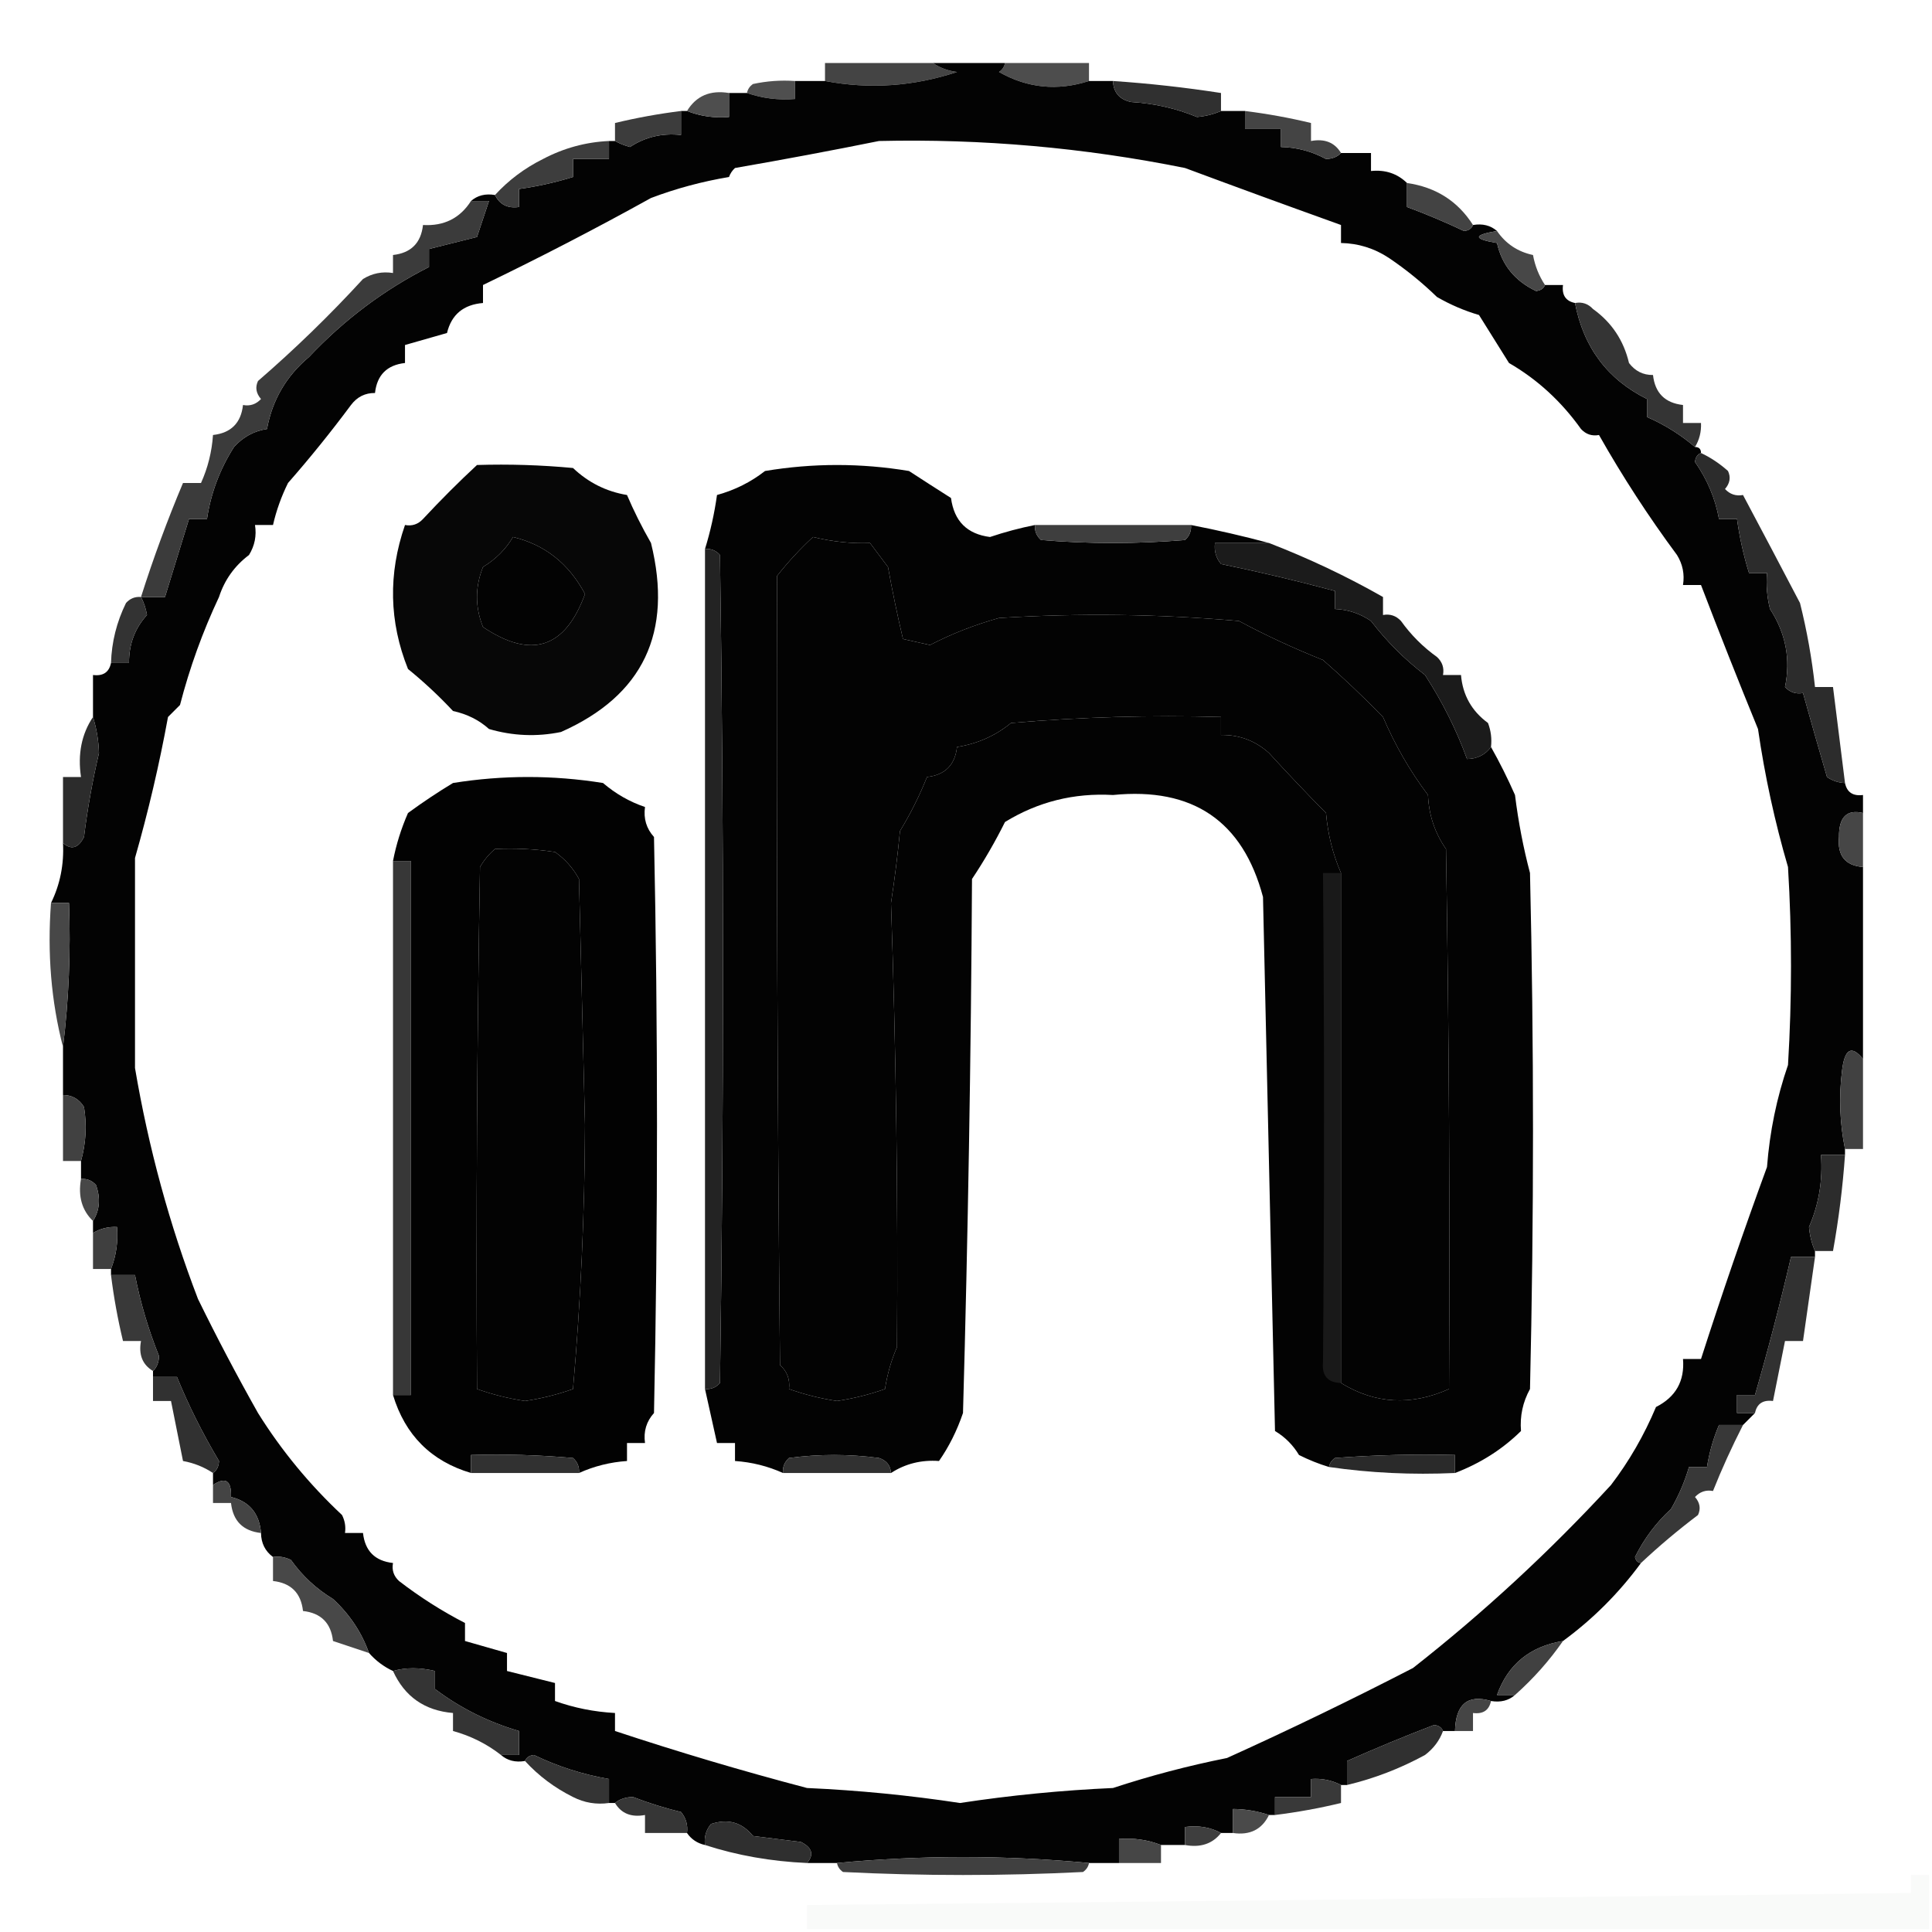
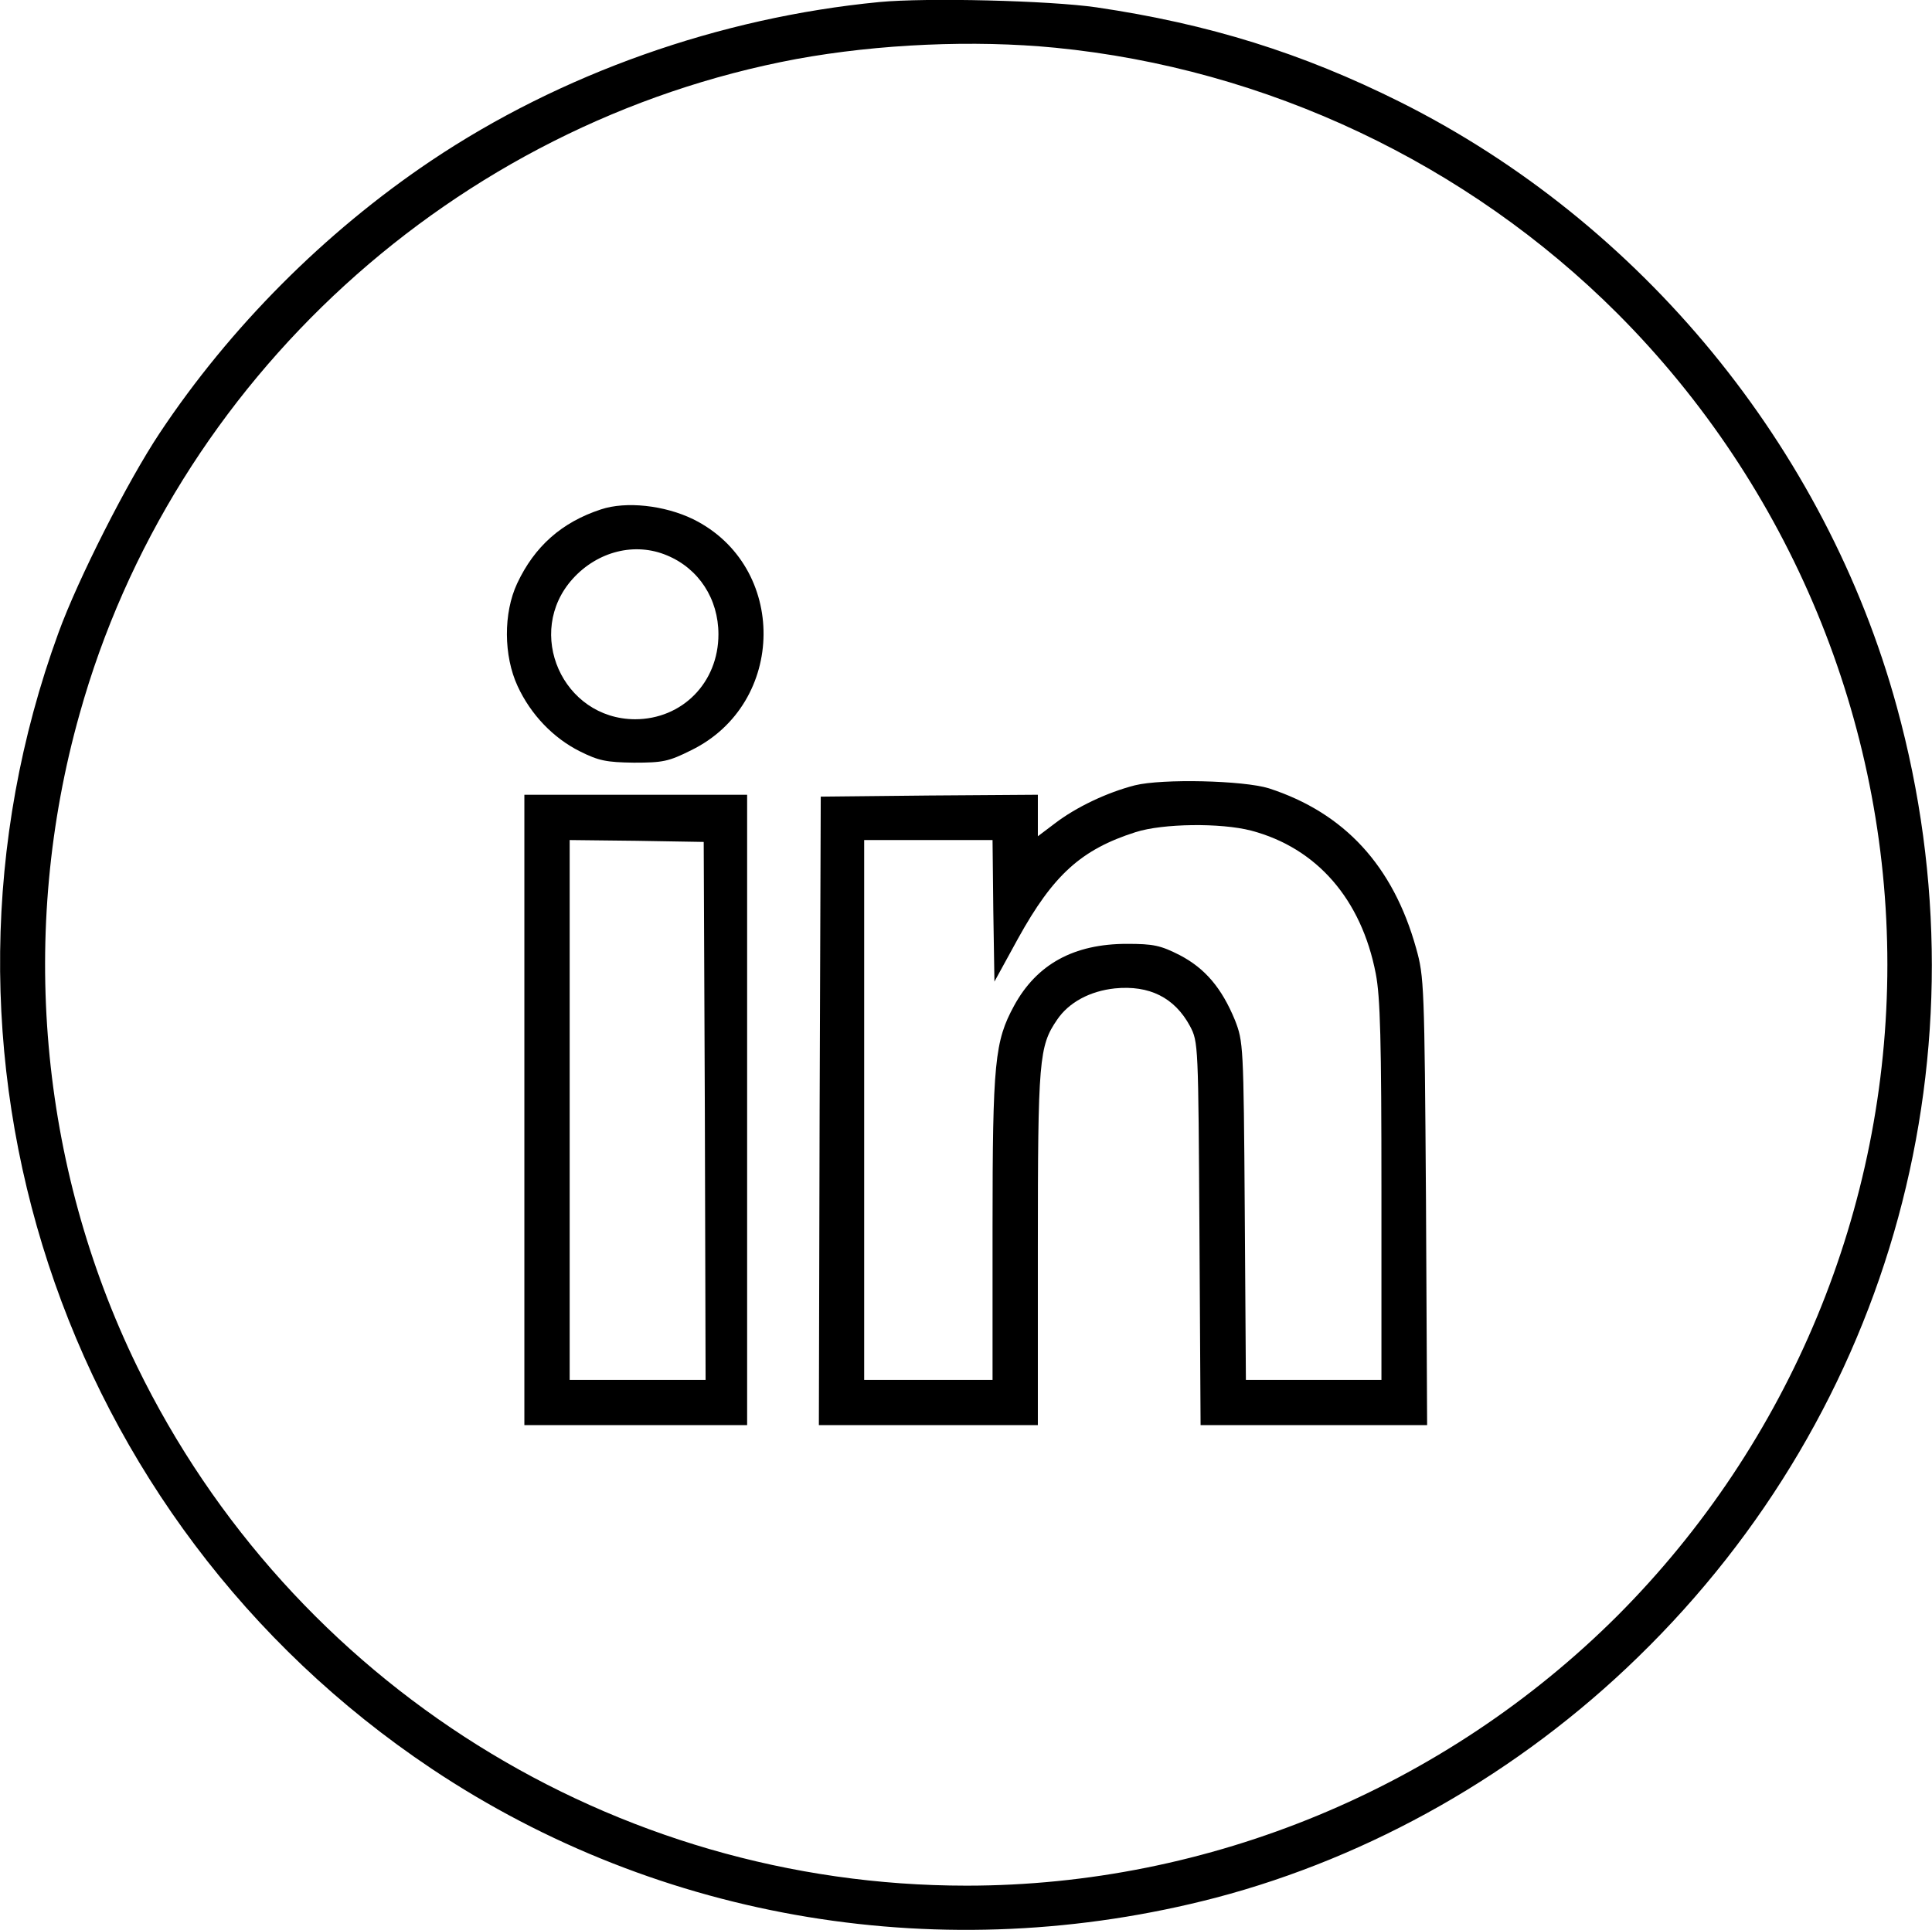
- <svg xmlns="http://www.w3.org/2000/svg" version="1.1" width="322px" height="322px" style="shape-rendering:geometricPrecision; text-rendering:geometricPrecision; image-rendering:optimizeQuality; fill-rule:evenodd; clip-rule:evenodd">
-   <g>
-     <path style="opacity:1" fill="#444444" d="M 155.5,10.5 C 156.609,11.29 157.942,11.79 159.5,12C 152.256,14.402 144.922,14.902 137.5,13.5C 137.5,12.5 137.5,11.5 137.5,10.5C 143.5,10.5 149.5,10.5 155.5,10.5 Z" />
-   </g>
-   <g>
-     <path style="opacity:1" fill="#4d4d4d" d="M 167.5,10.5 C 172.167,10.5 176.833,10.5 181.5,10.5C 181.5,11.5 181.5,12.5 181.5,13.5C 176.244,15.189 171.244,14.689 166.5,12C 167.056,11.617 167.389,11.117 167.5,10.5 Z" />
-   </g>
-   <g>
-     <path style="opacity:1" fill="#4f4f4f" d="M 132.5,13.5 C 132.5,14.5 132.5,15.5 132.5,16.5C 129.721,16.721 127.054,16.388 124.5,15.5C 124.611,14.883 124.944,14.383 125.5,14C 127.81,13.503 130.143,13.337 132.5,13.5 Z" />
-   </g>
-   <g>
-     <path style="opacity:1" fill="#030303" d="M 155.5,10.5 C 159.5,10.5 163.5,10.5 167.5,10.5C 167.389,11.117 167.056,11.617 166.5,12C 171.244,14.689 176.244,15.189 181.5,13.5C 182.833,13.5 184.167,13.5 185.5,13.5C 185.574,15.411 186.574,16.578 188.5,17C 192.373,17.238 196.04,18.071 199.5,19.5C 200.925,19.377 202.258,19.043 203.5,18.5C 204.833,18.5 206.167,18.5 207.5,18.5C 207.5,19.5 207.5,20.5 207.5,21.5C 209.5,21.5 211.5,21.5 213.5,21.5C 213.5,22.5 213.5,23.5 213.5,24.5C 216.14,24.553 218.64,25.22 221,26.5C 222.07,26.472 222.903,26.139 223.5,25.5C 225.167,25.5 226.833,25.5 228.5,25.5C 228.5,26.5 228.5,27.5 228.5,28.5C 230.886,28.259 232.886,28.925 234.5,30.5C 234.5,31.833 234.5,33.167 234.5,34.5C 237.719,35.692 240.885,37.026 244,38.5C 244.765,38.43 245.265,38.097 245.5,37.5C 247.099,37.232 248.432,37.566 249.5,38.5C 245.5,39.167 245.5,39.833 249.5,40.5C 250.308,44.154 252.475,46.821 256,48.5C 256.765,48.43 257.265,48.097 257.5,47.5C 258.5,47.5 259.5,47.5 260.5,47.5C 260.285,49.179 260.952,50.179 262.5,50.5C 263.922,57.903 267.922,63.236 274.5,66.5C 274.5,67.5 274.5,68.5 274.5,69.5C 277.442,70.785 280.109,72.452 282.5,74.5C 283.167,74.5 283.5,74.833 283.5,75.5C 282.903,75.735 282.57,76.235 282.5,77C 284.543,79.913 285.876,83.08 286.5,86.5C 287.5,86.5 288.5,86.5 289.5,86.5C 289.928,89.564 290.594,92.564 291.5,95.5C 292.5,95.5 293.5,95.5 294.5,95.5C 294.338,97.527 294.505,99.527 295,101.5C 297.631,105.54 298.465,109.874 297.5,114.5C 298.325,115.386 299.325,115.719 300.5,115.5C 301.787,120.125 303.12,124.792 304.5,129.5C 305.417,130.127 306.417,130.461 307.5,130.5C 307.821,132.048 308.821,132.715 310.5,132.5C 310.5,133.5 310.5,134.5 310.5,135.5C 307.795,134.858 306.462,136.192 306.5,139.5C 306.202,142.603 307.535,144.27 310.5,144.5C 310.5,155.167 310.5,165.833 310.5,176.5C 308.588,174.128 307.422,174.795 307,178.5C 306.466,182.859 306.632,187.192 307.5,191.5C 307.5,191.833 307.5,192.167 307.5,192.5C 306.167,192.5 304.833,192.5 303.5,192.5C 303.807,196.734 303.14,200.734 301.5,204.5C 301.623,205.925 301.957,207.258 302.5,208.5C 302.5,208.833 302.5,209.167 302.5,209.5C 301.167,209.5 299.833,209.5 298.5,209.5C 296.704,217.22 294.704,224.887 292.5,232.5C 291.5,232.5 290.5,232.5 289.5,232.5C 289.5,233.5 289.5,234.5 289.5,235.5C 290.5,235.5 291.5,235.5 292.5,235.5C 291.833,236.167 291.167,236.833 290.5,237.5C 289.167,237.5 287.833,237.5 286.5,237.5C 285.551,239.737 284.884,242.071 284.5,244.5C 283.5,244.5 282.5,244.5 281.5,244.5C 280.799,246.908 279.799,249.242 278.5,251.5C 276.025,253.77 274.025,256.437 272.5,259.5C 272.624,260.107 272.957,260.44 273.5,260.5C 269.812,265.521 265.479,269.854 260.5,273.5C 254.989,274.401 251.322,277.401 249.5,282.5C 250.5,282.5 251.5,282.5 252.5,282.5C 251.432,283.434 250.099,283.768 248.5,283.5C 244.615,282.354 242.615,284.021 242.5,288.5C 241.833,288.5 241.167,288.5 240.5,288.5C 240.265,287.903 239.765,287.57 239,287.5C 234.066,289.388 229.233,291.388 224.5,293.5C 224.5,294.833 224.5,296.167 224.5,297.5C 224.167,297.5 223.833,297.5 223.5,297.5C 221.958,296.699 220.292,296.366 218.5,296.5C 218.5,297.5 218.5,298.5 218.5,299.5C 216.5,299.5 214.5,299.5 212.5,299.5C 212.5,300.5 212.5,301.5 212.5,302.5C 212.167,302.5 211.833,302.5 211.5,302.5C 209.565,301.85 207.565,301.517 205.5,301.5C 205.5,302.833 205.5,304.167 205.5,305.5C 204.833,305.5 204.167,305.5 203.5,305.5C 201.735,304.539 199.735,304.205 197.5,304.5C 197.5,305.5 197.5,306.5 197.5,307.5C 196.167,307.5 194.833,307.5 193.5,307.5C 191.283,306.631 188.95,306.298 186.5,306.5C 186.5,307.833 186.5,309.167 186.5,310.5C 184.833,310.5 183.167,310.5 181.5,310.5C 167.493,309.185 153.493,309.185 139.5,310.5C 137.833,310.5 136.167,310.5 134.5,310.5C 135.706,309.12 135.373,307.953 133.5,307C 130.833,306.667 128.167,306.333 125.5,306C 123.685,303.73 121.352,303.064 118.5,304C 117.663,305.011 117.33,306.178 117.5,307.5C 116.222,307.218 115.222,306.551 114.5,305.5C 114.67,304.178 114.337,303.011 113.5,302C 110.782,301.347 108.116,300.513 105.5,299.5C 104.274,299.52 103.274,299.853 102.5,300.5C 102.167,300.5 101.833,300.5 101.5,300.5C 101.5,299.167 101.5,297.833 101.5,296.5C 97.13,295.751 92.963,294.417 89,292.5C 88.235,292.57 87.735,292.903 87.5,293.5C 85.901,293.768 84.568,293.434 83.5,292.5C 84.5,292.5 85.5,292.5 86.5,292.5C 86.5,291.167 86.5,289.833 86.5,288.5C 81.355,286.997 76.688,284.663 72.5,281.5C 72.5,280.5 72.5,279.5 72.5,278.5C 69.959,277.897 67.626,277.897 65.5,278.5C 63.97,277.789 62.637,276.789 61.5,275.5C 60.265,272.041 58.265,269.041 55.5,266.5C 52.711,264.809 50.377,262.642 48.5,260C 47.552,259.517 46.552,259.351 45.5,259.5C 44.194,258.533 43.527,257.199 43.5,255.5C 43.236,252.243 41.57,250.243 38.5,249.5C 38.598,246.752 37.598,246.086 35.5,247.5C 35.5,246.833 35.5,246.167 35.5,245.5C 36.124,245.083 36.457,244.416 36.5,243.5C 33.761,238.895 31.428,234.228 29.5,229.5C 28.167,229.5 26.833,229.5 25.5,229.5C 25.5,229.167 25.5,228.833 25.5,228.5C 26.139,227.903 26.472,227.07 26.5,226C 24.717,221.544 23.383,217.044 22.5,212.5C 21.167,212.5 19.833,212.5 18.5,212.5C 18.5,212.167 18.5,211.833 18.5,211.5C 19.369,209.283 19.702,206.95 19.5,204.5C 18.041,204.433 16.708,204.766 15.5,205.5C 15.5,204.833 15.5,204.167 15.5,203.5C 16.622,201.712 16.789,199.712 16,197.5C 15.329,196.748 14.496,196.414 13.5,196.5C 13.5,195.5 13.5,194.5 13.5,193.5C 14.329,190.531 14.495,187.531 14,184.5C 13.184,183.177 12.017,182.511 10.5,182.5C 10.5,179.833 10.5,177.167 10.5,174.5C 11.467,166.586 11.8,158.586 11.5,150.5C 10.5,150.5 9.5,150.5 8.5,150.5C 10.017,147.413 10.684,144.079 10.5,140.5C 11.88,141.706 13.047,141.373 14,139.5C 14.583,134.792 15.416,130.125 16.5,125.5C 16.427,123.41 16.094,121.41 15.5,119.5C 15.5,117.167 15.5,114.833 15.5,112.5C 17.179,112.715 18.179,112.048 18.5,110.5C 19.5,110.5 20.5,110.5 21.5,110.5C 21.485,107.373 22.485,104.707 24.5,102.5C 24.315,101.416 23.982,100.416 23.5,99.5C 24.833,99.5 26.167,99.5 27.5,99.5C 28.833,95.167 30.167,90.833 31.5,86.5C 32.5,86.5 33.5,86.5 34.5,86.5C 35.139,82.214 36.639,78.214 39,74.5C 40.506,72.826 42.339,71.826 44.5,71.5C 45.378,66.68 47.712,62.68 51.5,59.5C 57.366,53.283 64.033,48.283 71.5,44.5C 71.5,43.5 71.5,42.5 71.5,41.5C 74.167,40.833 76.833,40.167 79.5,39.5C 80.167,37.5 80.833,35.5 81.5,33.5C 80.5,33.5 79.5,33.5 78.5,33.5C 79.568,32.566 80.901,32.232 82.5,32.5C 83.287,34.104 84.62,34.771 86.5,34.5C 86.5,33.5 86.5,32.5 86.5,31.5C 89.564,31.073 92.564,30.406 95.5,29.5C 95.5,28.5 95.5,27.5 95.5,26.5C 97.5,26.5 99.5,26.5 101.5,26.5C 101.5,25.5 101.5,24.5 101.5,23.5C 101.833,23.5 102.167,23.5 102.5,23.5C 103.265,23.923 104.098,24.257 105,24.5C 107.547,22.823 110.38,22.156 113.5,22.5C 113.5,21.167 113.5,19.833 113.5,18.5C 113.833,18.5 114.167,18.5 114.5,18.5C 116.717,19.369 119.05,19.702 121.5,19.5C 121.5,18.167 121.5,16.833 121.5,15.5C 122.5,15.5 123.5,15.5 124.5,15.5C 127.054,16.388 129.721,16.721 132.5,16.5C 132.5,15.5 132.5,14.5 132.5,13.5C 134.167,13.5 135.833,13.5 137.5,13.5C 144.922,14.902 152.256,14.402 159.5,12C 157.942,11.79 156.609,11.29 155.5,10.5 Z M 146.5,23.5 C 163.671,23.107 180.671,24.607 197.5,28C 206.189,31.231 214.855,34.398 223.5,37.5C 223.5,38.5 223.5,39.5 223.5,40.5C 226.394,40.556 229.061,41.39 231.5,43C 234.35,44.927 237.017,47.094 239.5,49.5C 241.758,50.799 244.092,51.799 246.5,52.5C 248.167,55.167 249.833,57.833 251.5,60.5C 256.211,63.223 260.211,66.889 263.5,71.5C 264.325,72.386 265.325,72.719 266.5,72.5C 270.415,79.42 274.749,86.087 279.5,92.5C 280.452,94.045 280.785,95.712 280.5,97.5C 281.5,97.5 282.5,97.5 283.5,97.5C 286.551,105.474 289.717,113.474 293,121.5C 294.135,129.324 295.802,136.99 298,144.5C 298.667,155.5 298.667,166.5 298,177.5C 296.121,182.939 294.954,188.606 294.5,194.5C 290.623,205.083 286.957,215.749 283.5,226.5C 282.5,226.5 281.5,226.5 280.5,226.5C 280.798,230.171 279.298,232.837 276,234.5C 274.014,239.22 271.514,243.553 268.5,247.5C 258.282,258.592 247.282,268.759 235.5,278C 225.312,283.26 214.979,288.26 204.5,293C 198.038,294.291 191.705,295.957 185.5,298C 176.905,298.386 168.405,299.22 160,300.5C 151.595,299.22 143.095,298.386 134.5,298C 123.665,295.148 112.998,291.981 102.5,288.5C 102.5,287.5 102.5,286.5 102.5,285.5C 99.017,285.309 95.684,284.643 92.5,283.5C 92.5,282.5 92.5,281.5 92.5,280.5C 89.833,279.833 87.167,279.167 84.5,278.5C 84.5,277.5 84.5,276.5 84.5,275.5C 82.167,274.833 79.833,274.167 77.5,273.5C 77.5,272.5 77.5,271.5 77.5,270.5C 73.654,268.519 69.988,266.186 66.5,263.5C 65.614,262.675 65.281,261.675 65.5,260.5C 62.5,260.167 60.833,258.5 60.5,255.5C 59.5,255.5 58.5,255.5 57.5,255.5C 57.65,254.448 57.483,253.448 57,252.5C 51.554,247.396 46.887,241.729 43,235.5C 39.475,229.25 36.142,222.917 33,216.5C 28.256,204.141 24.756,191.308 22.5,178C 22.5,166.333 22.5,154.667 22.5,143C 24.714,135.263 26.548,127.43 28,119.5C 28.667,118.833 29.333,118.167 30,117.5C 31.607,111.293 33.774,105.293 36.5,99.5C 37.427,96.648 39.094,94.315 41.5,92.5C 42.452,90.955 42.785,89.288 42.5,87.5C 43.5,87.5 44.5,87.5 45.5,87.5C 46.049,85.099 46.882,82.765 48,80.5C 51.64,76.352 55.14,72.019 58.5,67.5C 59.524,66.147 60.857,65.48 62.5,65.5C 62.833,62.5 64.5,60.833 67.5,60.5C 67.5,59.5 67.5,58.5 67.5,57.5C 69.833,56.833 72.167,56.167 74.5,55.5C 75.243,52.43 77.243,50.764 80.5,50.5C 80.5,49.5 80.5,48.5 80.5,47.5C 89.963,42.935 99.296,38.102 108.5,33C 112.661,31.422 116.994,30.256 121.5,29.5C 121.709,28.914 122.043,28.414 122.5,28C 130.708,26.575 138.708,25.075 146.5,23.5 Z M 85.5,89.5 C 90.813,90.777 94.813,93.943 97.5,99C 94.199,108.066 88.533,109.9 80.5,104.5C 79.167,101.167 79.167,97.833 80.5,94.5C 82.629,93.206 84.296,91.54 85.5,89.5 Z M 223.5,230.5 C 223.5,202.167 223.5,173.833 223.5,145.5C 222.14,142.38 221.307,139.047 221,135.5C 217.761,132.221 214.594,128.888 211.5,125.5C 209.204,123.448 206.537,122.448 203.5,122.5C 203.5,121.5 203.5,120.5 203.5,119.5C 191.814,119.168 180.148,119.501 168.5,120.5C 165.911,122.625 162.911,123.959 159.5,124.5C 159.167,127.5 157.5,129.167 154.5,129.5C 153.273,132.582 151.773,135.582 150,138.5C 149.61,142.514 149.11,146.514 148.5,150.5C 149.344,175.074 149.677,199.741 149.5,224.5C 148.533,226.762 147.866,229.095 147.5,231.5C 144.945,232.413 142.279,233.08 139.5,233.5C 136.721,233.08 134.055,232.413 131.5,231.5C 131.688,229.897 131.188,228.563 130,227.5C 129.569,183.438 129.402,139.605 129.5,96C 131.344,93.657 133.344,91.49 135.5,89.5C 138.744,90.287 141.911,90.621 145,90.5C 146,91.833 147,93.167 148,94.5C 148.728,98.536 149.561,102.536 150.5,106.5C 152,106.833 153.5,107.167 155,107.5C 158.615,105.631 162.448,104.131 166.5,103C 179.846,102.167 193.179,102.334 206.5,103.5C 210.946,105.886 215.613,108.053 220.5,110C 223.966,113.034 227.299,116.2 230.5,119.5C 232.514,124.205 235.014,128.538 238,132.5C 238.139,135.825 239.139,138.825 241,141.5C 241.5,171.498 241.667,201.498 241.5,231.5C 235.188,234.33 229.188,233.997 223.5,230.5 Z M 82.5,141.5 C 85.85,141.335 89.183,141.502 92.5,142C 94.176,143.177 95.509,144.677 96.5,146.5C 96.833,160.167 97.167,173.833 97.5,187.5C 97.45,202.281 96.784,216.948 95.5,231.5C 92.945,232.413 90.279,233.08 87.5,233.5C 84.721,233.08 82.055,232.413 79.5,231.5C 79.333,202.498 79.5,173.498 80,144.5C 80.698,143.309 81.531,142.309 82.5,141.5 Z" />
-   </g>
-   <g>
-     <path style="opacity:1" fill="#303030" d="M 185.5,13.5 C 191.535,13.908 197.535,14.574 203.5,15.5C 203.5,16.5 203.5,17.5 203.5,18.5C 202.258,19.043 200.925,19.377 199.5,19.5C 196.04,18.071 192.373,17.238 188.5,17C 186.574,16.578 185.574,15.411 185.5,13.5 Z" />
-   </g>
-   <g>
-     <path style="opacity:1" fill="#4e4e4e" d="M 121.5,15.5 C 121.5,16.833 121.5,18.167 121.5,19.5C 119.05,19.702 116.717,19.369 114.5,18.5C 116.03,15.979 118.364,14.979 121.5,15.5 Z" />
-   </g>
-   <g>
-     <path style="opacity:1" fill="#444444" d="M 207.5,18.5 C 211.212,18.961 214.879,19.628 218.5,20.5C 218.5,21.5 218.5,22.5 218.5,23.5C 220.781,23.077 222.448,23.744 223.5,25.5C 222.903,26.139 222.07,26.472 221,26.5C 218.64,25.22 216.14,24.553 213.5,24.5C 213.5,23.5 213.5,22.5 213.5,21.5C 211.5,21.5 209.5,21.5 207.5,21.5C 207.5,20.5 207.5,19.5 207.5,18.5 Z" />
-   </g>
-   <g>
-     <path style="opacity:1" fill="#3c3c3c" d="M 113.5,18.5 C 113.5,19.833 113.5,21.167 113.5,22.5C 110.38,22.156 107.547,22.823 105,24.5C 104.098,24.257 103.265,23.923 102.5,23.5C 102.5,22.5 102.5,21.5 102.5,20.5C 106.121,19.628 109.788,18.961 113.5,18.5 Z" />
-   </g>
-   <g>
-     <path style="opacity:1" fill="#3d3d3d" d="M 101.5,23.5 C 101.5,24.5 101.5,25.5 101.5,26.5C 99.5,26.5 97.5,26.5 95.5,26.5C 95.5,27.5 95.5,28.5 95.5,29.5C 92.564,30.406 89.564,31.073 86.5,31.5C 86.5,32.5 86.5,33.5 86.5,34.5C 84.62,34.771 83.287,34.104 82.5,32.5C 84.766,30.026 87.433,28.026 90.5,26.5C 93.968,24.676 97.635,23.676 101.5,23.5 Z" />
-   </g>
-   <g>
-     <path style="opacity:1" fill="#434343" d="M 234.5,30.5 C 239.307,31.194 242.974,33.528 245.5,37.5C 245.265,38.097 244.765,38.43 244,38.5C 240.885,37.026 237.719,35.692 234.5,34.5C 234.5,33.167 234.5,31.833 234.5,30.5 Z" />
-   </g>
-   <g>
-     <path style="opacity:1" fill="#474747" d="M 249.5,38.5 C 250.964,40.63 252.964,41.963 255.5,42.5C 255.831,44.322 256.498,45.989 257.5,47.5C 257.265,48.097 256.765,48.43 256,48.5C 252.475,46.821 250.308,44.154 249.5,40.5C 245.5,39.833 245.5,39.167 249.5,38.5 Z" />
-   </g>
-   <g>
-     <path style="opacity:1" fill="#3b3b3b" d="M 78.5,33.5 C 79.5,33.5 80.5,33.5 81.5,33.5C 80.833,35.5 80.167,37.5 79.5,39.5C 76.833,40.167 74.167,40.833 71.5,41.5C 71.5,42.5 71.5,43.5 71.5,44.5C 64.033,48.283 57.366,53.283 51.5,59.5C 47.712,62.68 45.378,66.68 44.5,71.5C 42.339,71.826 40.506,72.826 39,74.5C 36.639,78.214 35.139,82.214 34.5,86.5C 33.5,86.5 32.5,86.5 31.5,86.5C 30.167,90.833 28.833,95.167 27.5,99.5C 26.167,99.5 24.833,99.5 23.5,99.5C 25.562,93.01 27.895,86.677 30.5,80.5C 31.5,80.5 32.5,80.5 33.5,80.5C 34.64,77.975 35.307,75.308 35.5,72.5C 38.5,72.167 40.167,70.5 40.5,67.5C 41.675,67.719 42.675,67.386 43.5,66.5C 42.674,65.549 42.508,64.549 43,63.5C 49.164,58.169 54.998,52.502 60.5,46.5C 62.045,45.548 63.712,45.215 65.5,45.5C 65.5,44.5 65.5,43.5 65.5,42.5C 68.5,42.167 70.167,40.5 70.5,37.5C 73.997,37.706 76.663,36.372 78.5,33.5 Z" />
-   </g>
-   <g>
-     <path style="opacity:1" fill="#343434" d="M 262.5,50.5 C 263.675,50.281 264.675,50.614 265.5,51.5C 268.613,53.734 270.613,56.734 271.5,60.5C 272.524,61.853 273.857,62.52 275.5,62.5C 275.833,65.5 277.5,67.167 280.5,67.5C 280.5,68.5 280.5,69.5 280.5,70.5C 281.5,70.5 282.5,70.5 283.5,70.5C 283.567,71.959 283.234,73.292 282.5,74.5C 280.109,72.452 277.442,70.785 274.5,69.5C 274.5,68.5 274.5,67.5 274.5,66.5C 267.922,63.236 263.922,57.903 262.5,50.5 Z" />
-   </g>
-   <g>
-     <path style="opacity:1" fill="#070707" d="M 79.5,77.5 C 84.844,77.334 90.177,77.501 95.5,78C 98.055,80.428 101.055,81.928 104.5,82.5C 105.626,85.141 106.959,87.807 108.5,90.5C 112.184,105.426 107.184,115.926 93.5,122C 89.459,122.827 85.459,122.66 81.5,121.5C 79.851,120.012 77.851,119.012 75.5,118.5C 73.177,116.011 70.677,113.678 68,111.5C 64.846,103.63 64.679,95.63 67.5,87.5C 68.675,87.719 69.675,87.386 70.5,86.5C 73.448,83.332 76.448,80.332 79.5,77.5 Z M 85.5,89.5 C 84.296,91.54 82.629,93.206 80.5,94.5C 79.167,97.833 79.167,101.167 80.5,104.5C 88.533,109.9 94.199,108.066 97.5,99C 94.813,93.943 90.813,90.777 85.5,89.5 Z" />
-   </g>
-   <g>
-     <path style="opacity:1" fill="#030303" d="M 172.5,87.5 C 172.414,88.496 172.748,89.329 173.5,90C 181.5,90.667 189.5,90.667 197.5,90C 198.252,89.329 198.586,88.496 198.5,87.5C 202.971,88.37 207.304,89.37 211.5,90.5C 208.5,90.5 205.5,90.5 202.5,90.5C 202.33,91.822 202.663,92.989 203.5,94C 209.835,95.302 216.169,96.802 222.5,98.5C 222.5,99.5 222.5,100.5 222.5,101.5C 224.677,101.586 226.677,102.253 228.5,103.5C 231.105,106.902 234.105,109.902 237.5,112.5C 240.429,117.025 242.763,121.692 244.5,126.5C 246.199,126.473 247.533,125.806 248.5,124.5C 249.933,127.038 251.266,129.705 252.5,132.5C 253.058,136.977 253.891,141.311 255,145.5C 255.667,174.167 255.667,202.833 255,231.5C 253.798,233.677 253.298,236.011 253.5,238.5C 250.417,241.539 246.75,243.873 242.5,245.5C 242.5,244.5 242.5,243.5 242.5,242.5C 235.825,242.334 229.158,242.5 222.5,243C 221.944,243.383 221.611,243.883 221.5,244.5C 219.805,243.989 218.139,243.322 216.5,242.5C 215.5,240.833 214.167,239.5 212.5,238.5C 211.833,208.833 211.167,179.167 210.5,149.5C 207.139,136.84 198.805,131.173 185.5,132.5C 178.99,132.131 172.99,133.631 167.5,137C 165.848,140.314 164.014,143.481 162,146.5C 161.833,176.172 161.333,205.839 160.5,235.5C 159.493,238.457 158.159,241.124 156.5,243.5C 153.549,243.287 150.882,243.954 148.5,245.5C 148.423,244.25 147.756,243.417 146.5,243C 141.5,242.333 136.5,242.333 131.5,243C 130.748,243.671 130.414,244.504 130.5,245.5C 127.975,244.36 125.308,243.693 122.5,243.5C 122.5,242.5 122.5,241.5 122.5,240.5C 121.5,240.5 120.5,240.5 119.5,240.5C 118.833,237.5 118.167,234.5 117.5,231.5C 118.496,231.586 119.329,231.252 120,230.5C 120.667,184.5 120.667,138.5 120,92.5C 119.329,91.748 118.496,91.414 117.5,91.5C 118.406,88.564 119.072,85.564 119.5,82.5C 122.475,81.68 125.141,80.346 127.5,78.5C 135.5,77.167 143.5,77.167 151.5,78.5C 153.758,79.972 156.092,81.472 158.5,83C 159.013,86.847 161.18,89.013 165,89.5C 167.49,88.664 169.99,87.998 172.5,87.5 Z M 223.5,230.5 C 223.5,202.167 223.5,173.833 223.5,145.5C 222.14,142.38 221.307,139.047 221,135.5C 217.761,132.221 214.594,128.888 211.5,125.5C 209.204,123.448 206.537,122.448 203.5,122.5C 203.5,121.5 203.5,120.5 203.5,119.5C 191.814,119.168 180.148,119.501 168.5,120.5C 165.911,122.625 162.911,123.959 159.5,124.5C 159.167,127.5 157.5,129.167 154.5,129.5C 153.273,132.582 151.773,135.582 150,138.5C 149.61,142.514 149.11,146.514 148.5,150.5C 149.344,175.074 149.677,199.741 149.5,224.5C 148.533,226.762 147.866,229.095 147.5,231.5C 144.945,232.413 142.279,233.08 139.5,233.5C 136.721,233.08 134.055,232.413 131.5,231.5C 131.688,229.897 131.188,228.563 130,227.5C 129.569,183.438 129.402,139.605 129.5,96C 131.344,93.657 133.344,91.49 135.5,89.5C 138.744,90.287 141.911,90.621 145,90.5C 146,91.833 147,93.167 148,94.5C 148.728,98.536 149.561,102.536 150.5,106.5C 152,106.833 153.5,107.167 155,107.5C 158.615,105.631 162.448,104.131 166.5,103C 179.846,102.167 193.179,102.334 206.5,103.5C 210.946,105.886 215.613,108.053 220.5,110C 223.966,113.034 227.299,116.2 230.5,119.5C 232.514,124.205 235.014,128.538 238,132.5C 238.139,135.825 239.139,138.825 241,141.5C 241.5,171.498 241.667,201.498 241.5,231.5C 235.188,234.33 229.188,233.997 223.5,230.5 Z" />
-   </g>
-   <g>
-     <path style="opacity:1" fill="#3e3e3e" d="M 172.5,87.5 C 181.167,87.5 189.833,87.5 198.5,87.5C 198.586,88.496 198.252,89.329 197.5,90C 189.5,90.667 181.5,90.667 173.5,90C 172.748,89.329 172.414,88.496 172.5,87.5 Z" />
-   </g>
-   <g>
-     <path style="opacity:1" fill="#1b1b1b" d="M 211.5,90.5 C 218.117,93.057 224.45,96.057 230.5,99.5C 230.5,100.5 230.5,101.5 230.5,102.5C 231.675,102.281 232.675,102.614 233.5,103.5C 235.167,105.833 237.167,107.833 239.5,109.5C 240.386,110.325 240.719,111.325 240.5,112.5C 241.5,112.5 242.5,112.5 243.5,112.5C 243.78,115.839 245.28,118.506 248,120.5C 248.49,121.793 248.657,123.127 248.5,124.5C 247.533,125.806 246.199,126.473 244.5,126.5C 242.763,121.692 240.429,117.025 237.5,112.5C 234.105,109.902 231.105,106.902 228.5,103.5C 226.677,102.253 224.677,101.586 222.5,101.5C 222.5,100.5 222.5,99.5 222.5,98.5C 216.169,96.802 209.835,95.302 203.5,94C 202.663,92.989 202.33,91.822 202.5,90.5C 205.5,90.5 208.5,90.5 211.5,90.5 Z" />
-   </g>
-   <g>
-     <path style="opacity:1" fill="#232323" d="M 117.5,91.5 C 118.496,91.414 119.329,91.748 120,92.5C 120.667,138.5 120.667,184.5 120,230.5C 119.329,231.252 118.496,231.586 117.5,231.5C 117.5,184.833 117.5,138.167 117.5,91.5 Z" />
-   </g>
-   <g>
-     <path style="opacity:1" fill="#333333" d="M 23.5,99.5 C 23.982,100.416 24.315,101.416 24.5,102.5C 22.485,104.707 21.485,107.373 21.5,110.5C 20.5,110.5 19.5,110.5 18.5,110.5C 18.61,107 19.443,103.666 21,100.5C 21.671,99.748 22.504,99.414 23.5,99.5 Z" />
-   </g>
-   <g>
-     <path style="opacity:1" fill="#2c2c2c" d="M 283.5,75.5 C 285.1,76.252 286.6,77.252 288,78.5C 288.492,79.549 288.326,80.549 287.5,81.5C 288.325,82.386 289.325,82.719 290.5,82.5C 293.665,88.445 296.832,94.445 300,100.5C 301.157,105.127 301.99,109.793 302.5,114.5C 303.5,114.5 304.5,114.5 305.5,114.5C 306.167,119.833 306.833,125.167 307.5,130.5C 306.417,130.461 305.417,130.127 304.5,129.5C 303.12,124.792 301.787,120.125 300.5,115.5C 299.325,115.719 298.325,115.386 297.5,114.5C 298.465,109.874 297.631,105.54 295,101.5C 294.505,99.527 294.338,97.527 294.5,95.5C 293.5,95.5 292.5,95.5 291.5,95.5C 290.594,92.564 289.928,89.564 289.5,86.5C 288.5,86.5 287.5,86.5 286.5,86.5C 285.876,83.08 284.543,79.913 282.5,77C 282.57,76.235 282.903,75.735 283.5,75.5 Z" />
-   </g>
-   <g>
-     <path style="opacity:1" fill="#2c2c2c" d="M 15.5,119.5 C 16.094,121.41 16.427,123.41 16.5,125.5C 15.416,130.125 14.583,134.792 14,139.5C 13.047,141.373 11.88,141.706 10.5,140.5C 10.5,136.833 10.5,133.167 10.5,129.5C 11.5,129.5 12.5,129.5 13.5,129.5C 12.931,125.671 13.598,122.337 15.5,119.5 Z" />
-   </g>
-   <g>
-     <path style="opacity:1" fill="#020202" d="M 96.5,245.5 C 96.586,244.504 96.252,243.671 95.5,243C 89.843,242.501 84.176,242.334 78.5,242.5C 78.5,243.5 78.5,244.5 78.5,245.5C 71.855,243.521 67.521,239.188 65.5,232.5C 66.5,232.5 67.5,232.5 68.5,232.5C 68.5,202.833 68.5,173.167 68.5,143.5C 67.5,143.5 66.5,143.5 65.5,143.5C 66.027,140.769 66.86,138.102 68,135.5C 70.49,133.682 72.99,132.015 75.5,130.5C 83.833,129.167 92.167,129.167 100.5,130.5C 102.623,132.31 104.957,133.643 107.5,134.5C 107.231,136.429 107.731,138.095 109,139.5C 109.667,171.5 109.667,203.5 109,235.5C 107.731,236.905 107.231,238.571 107.5,240.5C 106.5,240.5 105.5,240.5 104.5,240.5C 104.5,241.5 104.5,242.5 104.5,243.5C 101.692,243.693 99.025,244.36 96.5,245.5 Z M 82.5,141.5 C 81.531,142.309 80.698,143.309 80,144.5C 79.5,173.498 79.333,202.498 79.5,231.5C 82.055,232.413 84.721,233.08 87.5,233.5C 90.279,233.08 92.945,232.413 95.5,231.5C 96.784,216.948 97.45,202.281 97.5,187.5C 97.167,173.833 96.833,160.167 96.5,146.5C 95.509,144.677 94.176,143.177 92.5,142C 89.183,141.502 85.85,141.335 82.5,141.5 Z" />
-   </g>
-   <g>
-     <path style="opacity:1" fill="#464646" d="M 310.5,135.5 C 310.5,138.5 310.5,141.5 310.5,144.5C 307.535,144.27 306.202,142.603 306.5,139.5C 306.462,136.192 307.795,134.858 310.5,135.5 Z" />
-   </g>
-   <g>
-     <path style="opacity:1" fill="#191919" d="M 223.5,145.5 C 223.5,173.833 223.5,202.167 223.5,230.5C 221.278,230.441 220.278,229.275 220.5,227C 220.726,199.871 220.726,172.704 220.5,145.5C 221.5,145.5 222.5,145.5 223.5,145.5 Z" />
-   </g>
-   <g>
-     <path style="opacity:1" fill="#474747" d="M 8.5,150.5 C 9.5,150.5 10.5,150.5 11.5,150.5C 11.8,158.586 11.467,166.586 10.5,174.5C 8.533,166.903 7.867,158.903 8.5,150.5 Z" />
-   </g>
-   <g>
-     <path style="opacity:1" fill="#373737" d="M 65.5,143.5 C 66.5,143.5 67.5,143.5 68.5,143.5C 68.5,173.167 68.5,202.833 68.5,232.5C 67.5,232.5 66.5,232.5 65.5,232.5C 65.5,202.833 65.5,173.167 65.5,143.5 Z" />
-   </g>
-   <g>
-     <path style="opacity:1" fill="#414141" d="M 310.5,176.5 C 310.5,181.5 310.5,186.5 310.5,191.5C 309.5,191.5 308.5,191.5 307.5,191.5C 306.632,187.192 306.466,182.859 307,178.5C 307.422,174.795 308.588,174.128 310.5,176.5 Z" />
-   </g>
-   <g>
-     <path style="opacity:1" fill="#414141" d="M 10.5,182.5 C 12.017,182.511 13.184,183.177 14,184.5C 14.495,187.531 14.329,190.531 13.5,193.5C 12.5,193.5 11.5,193.5 10.5,193.5C 10.5,189.833 10.5,186.167 10.5,182.5 Z" />
-   </g>
-   <g>
-     <path style="opacity:1" fill="#474747" d="M 13.5,196.5 C 14.496,196.414 15.329,196.748 16,197.5C 16.789,199.712 16.622,201.712 15.5,203.5C 13.656,201.721 12.99,199.388 13.5,196.5 Z" />
-   </g>
-   <g>
-     <path style="opacity:1" fill="#2c2c2c" d="M 307.5,192.5 C 307.119,197.877 306.453,203.21 305.5,208.5C 304.5,208.5 303.5,208.5 302.5,208.5C 301.957,207.258 301.623,205.925 301.5,204.5C 303.14,200.734 303.807,196.734 303.5,192.5C 304.833,192.5 306.167,192.5 307.5,192.5 Z" />
-   </g>
-   <g>
-     <path style="opacity:1" fill="#3f3f3f" d="M 18.5,211.5 C 17.5,211.5 16.5,211.5 15.5,211.5C 15.5,209.5 15.5,207.5 15.5,205.5C 16.708,204.766 18.041,204.433 19.5,204.5C 19.702,206.95 19.369,209.283 18.5,211.5 Z" />
-   </g>
-   <g>
-     <path style="opacity:1" fill="#393939" d="M 18.5,212.5 C 19.833,212.5 21.167,212.5 22.5,212.5C 23.383,217.044 24.717,221.544 26.5,226C 26.472,227.07 26.139,227.903 25.5,228.5C 23.744,227.448 23.077,225.781 23.5,223.5C 22.5,223.5 21.5,223.5 20.5,223.5C 19.628,219.879 18.961,216.212 18.5,212.5 Z" />
-   </g>
-   <g>
-     <path style="opacity:1" fill="#313131" d="M 302.5,209.5 C 301.833,214.167 301.167,218.833 300.5,223.5C 299.5,223.5 298.5,223.5 297.5,223.5C 296.833,226.833 296.167,230.167 295.5,233.5C 293.821,233.285 292.821,233.952 292.5,235.5C 291.5,235.5 290.5,235.5 289.5,235.5C 289.5,234.5 289.5,233.5 289.5,232.5C 290.5,232.5 291.5,232.5 292.5,232.5C 294.704,224.887 296.704,217.22 298.5,209.5C 299.833,209.5 301.167,209.5 302.5,209.5 Z" />
-   </g>
-   <g>
-     <path style="opacity:1" fill="#313131" d="M 25.5,229.5 C 26.833,229.5 28.167,229.5 29.5,229.5C 31.428,234.228 33.761,238.895 36.5,243.5C 36.457,244.416 36.124,245.083 35.5,245.5C 33.989,244.498 32.322,243.831 30.5,243.5C 29.833,240.167 29.167,236.833 28.5,233.5C 27.5,233.5 26.5,233.5 25.5,233.5C 25.5,232.167 25.5,230.833 25.5,229.5 Z" />
-   </g>
-   <g>
-     <path style="opacity:1" fill="#313131" d="M 96.5,245.5 C 90.5,245.5 84.5,245.5 78.5,245.5C 78.5,244.5 78.5,243.5 78.5,242.5C 84.176,242.334 89.843,242.501 95.5,243C 96.252,243.671 96.586,244.504 96.5,245.5 Z" />
-   </g>
-   <g>
-     <path style="opacity:1" fill="#313131" d="M 148.5,245.5 C 142.5,245.5 136.5,245.5 130.5,245.5C 130.414,244.504 130.748,243.671 131.5,243C 136.5,242.333 141.5,242.333 146.5,243C 147.756,243.417 148.423,244.25 148.5,245.5 Z" />
-   </g>
-   <g>
-     <path style="opacity:1" fill="#2a2a2a" d="M 242.5,245.5 C 235.313,245.825 228.313,245.491 221.5,244.5C 221.611,243.883 221.944,243.383 222.5,243C 229.158,242.5 235.825,242.334 242.5,242.5C 242.5,243.5 242.5,244.5 242.5,245.5 Z" />
-   </g>
-   <g>
-     <path style="opacity:1" fill="#383838" d="M 290.5,237.5 C 288.614,241.194 286.947,244.86 285.5,248.5C 284.325,248.281 283.325,248.614 282.5,249.5C 283.326,250.451 283.492,251.451 283,252.5C 279.623,255.054 276.456,257.721 273.5,260.5C 272.957,260.44 272.624,260.107 272.5,259.5C 274.025,256.437 276.025,253.77 278.5,251.5C 279.799,249.242 280.799,246.908 281.5,244.5C 282.5,244.5 283.5,244.5 284.5,244.5C 284.884,242.071 285.551,239.737 286.5,237.5C 287.833,237.5 289.167,237.5 290.5,237.5 Z" />
-   </g>
-   <g>
-     <path style="opacity:1" fill="#444444" d="M 43.5,255.5 C 40.5,255.167 38.833,253.5 38.5,250.5C 37.5,250.5 36.5,250.5 35.5,250.5C 35.5,249.5 35.5,248.5 35.5,247.5C 37.598,246.086 38.598,246.752 38.5,249.5C 41.57,250.243 43.236,252.243 43.5,255.5 Z" />
-   </g>
-   <g>
-     <path style="opacity:1" fill="#484848" d="M 45.5,259.5 C 46.552,259.351 47.552,259.517 48.5,260C 50.377,262.642 52.711,264.809 55.5,266.5C 58.265,269.041 60.265,272.041 61.5,275.5C 59.5,274.833 57.5,274.167 55.5,273.5C 55.167,270.5 53.5,268.833 50.5,268.5C 50.167,265.5 48.5,263.833 45.5,263.5C 45.5,262.167 45.5,260.833 45.5,259.5 Z" />
-   </g>
-   <g>
-     <path style="opacity:1" fill="#414141" d="M 260.5,273.5 C 258.227,276.777 255.56,279.777 252.5,282.5C 251.5,282.5 250.5,282.5 249.5,282.5C 251.322,277.401 254.989,274.401 260.5,273.5 Z" />
-   </g>
-   <g>
-     <path style="opacity:1" fill="#454545" d="M 248.5,283.5 C 248.179,285.048 247.179,285.715 245.5,285.5C 245.5,286.5 245.5,287.5 245.5,288.5C 244.5,288.5 243.5,288.5 242.5,288.5C 242.615,284.021 244.615,282.354 248.5,283.5 Z" />
-   </g>
-   <g>
-     <path style="opacity:1" fill="#343434" d="M 83.5,292.5 C 81.131,290.649 78.465,289.316 75.5,288.5C 75.5,287.5 75.5,286.5 75.5,285.5C 70.776,285.103 67.442,282.77 65.5,278.5C 67.626,277.897 69.959,277.897 72.5,278.5C 72.5,279.5 72.5,280.5 72.5,281.5C 76.688,284.663 81.355,286.997 86.5,288.5C 86.5,289.833 86.5,291.167 86.5,292.5C 85.5,292.5 84.5,292.5 83.5,292.5 Z" />
-   </g>
-   <g>
-     <path style="opacity:1" fill="#303030" d="M 240.5,288.5 C 239.934,290.078 238.934,291.412 237.5,292.5C 233.36,294.756 229.027,296.423 224.5,297.5C 224.5,296.167 224.5,294.833 224.5,293.5C 229.233,291.388 234.066,289.388 239,287.5C 239.765,287.57 240.265,287.903 240.5,288.5 Z" />
-   </g>
-   <g>
-     <path style="opacity:1" fill="#343434" d="M 101.5,300.5 C 99.396,300.799 97.396,300.466 95.5,299.5C 92.433,297.974 89.766,295.974 87.5,293.5C 87.735,292.903 88.235,292.57 89,292.5C 92.963,294.417 97.13,295.751 101.5,296.5C 101.5,297.833 101.5,299.167 101.5,300.5 Z" />
-   </g>
-   <g>
-     <path style="opacity:1" fill="#363636" d="M 114.5,305.5 C 112.167,305.5 109.833,305.5 107.5,305.5C 107.5,304.5 107.5,303.5 107.5,302.5C 105.219,302.923 103.552,302.256 102.5,300.5C 103.274,299.853 104.274,299.52 105.5,299.5C 108.116,300.513 110.782,301.347 113.5,302C 114.337,303.011 114.67,304.178 114.5,305.5 Z" />
-   </g>
-   <g>
-     <path style="opacity:1" fill="#393939" d="M 223.5,297.5 C 223.5,298.5 223.5,299.5 223.5,300.5C 219.879,301.373 216.212,302.039 212.5,302.5C 212.5,301.5 212.5,300.5 212.5,299.5C 214.5,299.5 216.5,299.5 218.5,299.5C 218.5,298.5 218.5,297.5 218.5,296.5C 220.292,296.366 221.958,296.699 223.5,297.5 Z" />
-   </g>
-   <g>
-     <path style="opacity:1" fill="#4a4a4a" d="M 211.5,302.5 C 210.32,304.913 208.32,305.913 205.5,305.5C 205.5,304.167 205.5,302.833 205.5,301.5C 207.565,301.517 209.565,301.85 211.5,302.5 Z" />
-   </g>
-   <g>
-     <path style="opacity:1" fill="#2f2f2f" d="M 134.5,310.5 C 128.512,310.235 122.846,309.235 117.5,307.5C 117.33,306.178 117.663,305.011 118.5,304C 121.352,303.064 123.685,303.73 125.5,306C 128.167,306.333 130.833,306.667 133.5,307C 135.373,307.953 135.706,309.12 134.5,310.5 Z" />
-   </g>
-   <g>
-     <path style="opacity:1" fill="#3e3e3e" d="M 203.5,305.5 C 202.082,307.308 200.082,307.975 197.5,307.5C 197.5,306.5 197.5,305.5 197.5,304.5C 199.735,304.205 201.735,304.539 203.5,305.5 Z" />
-   </g>
-   <g>
-     <path style="opacity:1" fill="#464646" d="M 193.5,307.5 C 193.5,308.5 193.5,309.5 193.5,310.5C 191.167,310.5 188.833,310.5 186.5,310.5C 186.5,309.167 186.5,307.833 186.5,306.5C 188.95,306.298 191.283,306.631 193.5,307.5 Z" />
-   </g>
-   <g>
-     <path style="opacity:1" fill="#404040" d="M 181.5,310.5 C 181.389,311.117 181.056,311.617 180.5,312C 167.167,312.667 153.833,312.667 140.5,312C 139.944,311.617 139.611,311.117 139.5,310.5C 153.493,309.185 167.493,309.185 181.5,310.5 Z" />
-   </g>
-   <g>
-     <path style="opacity:1" fill="#f9faf9" d="M 321.5,312.5 C 321.5,315.5 321.5,318.5 321.5,321.5C 259.167,321.5 196.833,321.5 134.5,321.5C 134.5,320.167 134.5,318.833 134.5,317.5C 195.834,316.918 257.168,316.251 318.5,315.5C 318.5,314.5 318.5,313.5 318.5,312.5C 319.5,312.5 320.5,312.5 321.5,312.5 Z" />
+ <svg xmlns="http://www.w3.org/2000/svg" version="1.0" width="511.701pt" height="511.277pt" viewBox="0 0 511.701 511.277" preserveAspectRatio="xMidYMid meet">
+   <g transform="translate(-0.118876,511.5439) scale(0.1,-0.1)" fill="#000000" stroke="none">
+     <path d="M2330 5110 c-424 -41 -844 -190 -1188 -421 -281 -189 -532 -441 -718 -721 -85 -128 -216 -386 -268 -529 -404 -1107 4 -2351 988 -3009 606 -405 1360 -529 2077 -342 411 108 803 330 1118 637 675 656 935 1610 686 2518 -188 687 -676 1282 -1315 1602 -260 130 -507 207 -805 251 -125 18 -449 26 -575 14z m466 -121 c559 -55 1091 -306 1489 -704 457 -458 715 -1080 715 -1725 0 -645 -258 -1267 -715 -1725 -457 -456 -1081 -715 -1724 -715 -934 0 -1787 534 -2197 1376 -259 532 -314 1153 -152 1728 247 885 994 1566 1898 1735 218 40 471 51 686 30z" />
+     <path d="M1593 3766 c-104 -34 -176 -98 -222 -196 -37 -79 -36 -192 1 -272 35 -76 95 -138 165 -173 50 -25 70 -29 143 -30 77 0 92 3 152 33 253 124 256 488 5 612 -76 37 -178 48 -244 26z m175 -122 c84 -35 136 -115 136 -209 0 -128 -96 -225 -221 -225 -192 1 -293 230 -165 372 66 73 165 98 250 62z" />
+     <path d="M3007 3035 c-74 -19 -156 -58 -212 -101 l-45 -34 0 55 0 55 -287 -2 -288 -3 -3 -832 -2 -833 290 0 290 0 0 468 c0 501 3 536 51 606 31 46 87 76 153 83 91 9 158 -24 199 -100 22 -42 22 -47 25 -549 l3 -508 300 0 300 0 -3 593 c-4 573 -5 595 -26 670 -61 219 -190 359 -390 424 -68 21 -282 26 -355 8z m308 -120 c174 -46 292 -182 330 -379 12 -62 15 -177 15 -577 l0 -499 -179 0 -180 0 -3 448 c-3 441 -4 448 -26 505 -35 85 -79 137 -146 172 -51 26 -70 30 -140 30 -141 0 -239 -54 -299 -164 -51 -94 -57 -148 -57 -588 l0 -403 -170 0 -170 0 0 715 0 715 170 0 170 0 2 -187 3 -188 63 115 c93 168 167 235 311 281 72 23 225 25 306 4z" />
+     <path d="M1390 2175 l0 -835 295 0 295 0 0 835 0 835 -295 0 -295 0 0 -835z m478 -2 l2 -713 -180 0 -180 0 0 715 0 715 178 -2 177 -3 3 -712z" />
  </g>
</svg>
